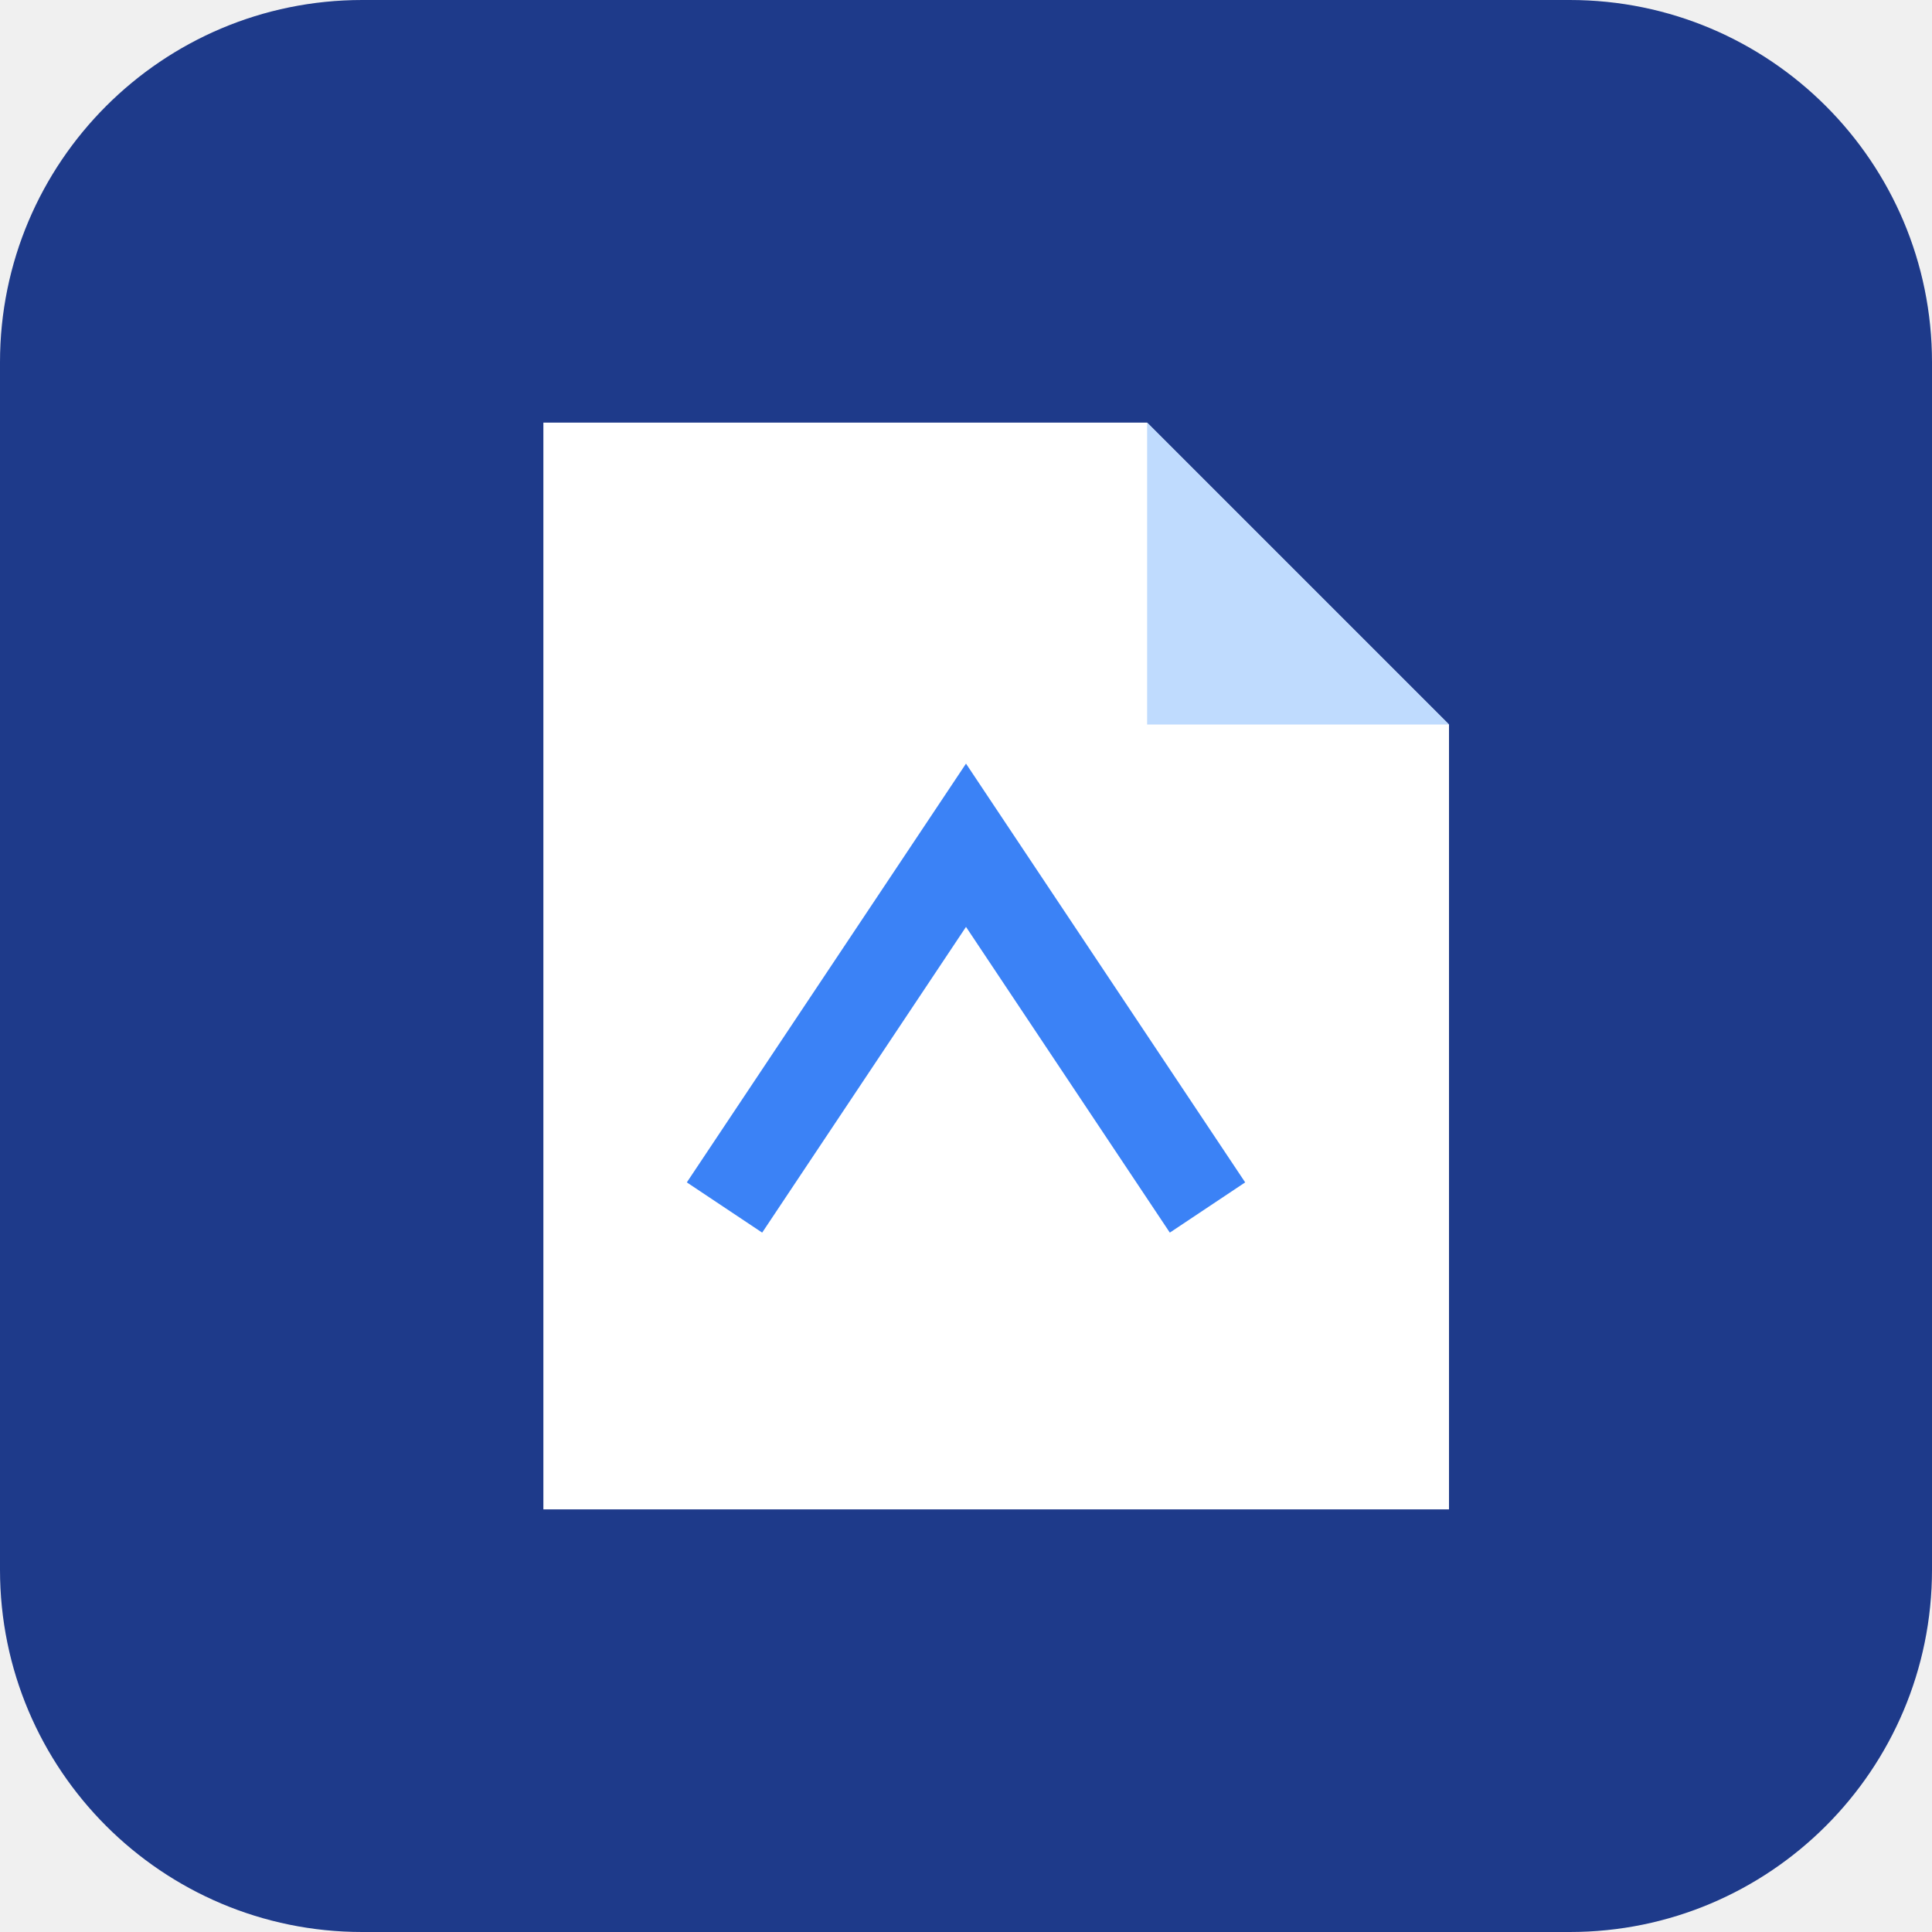
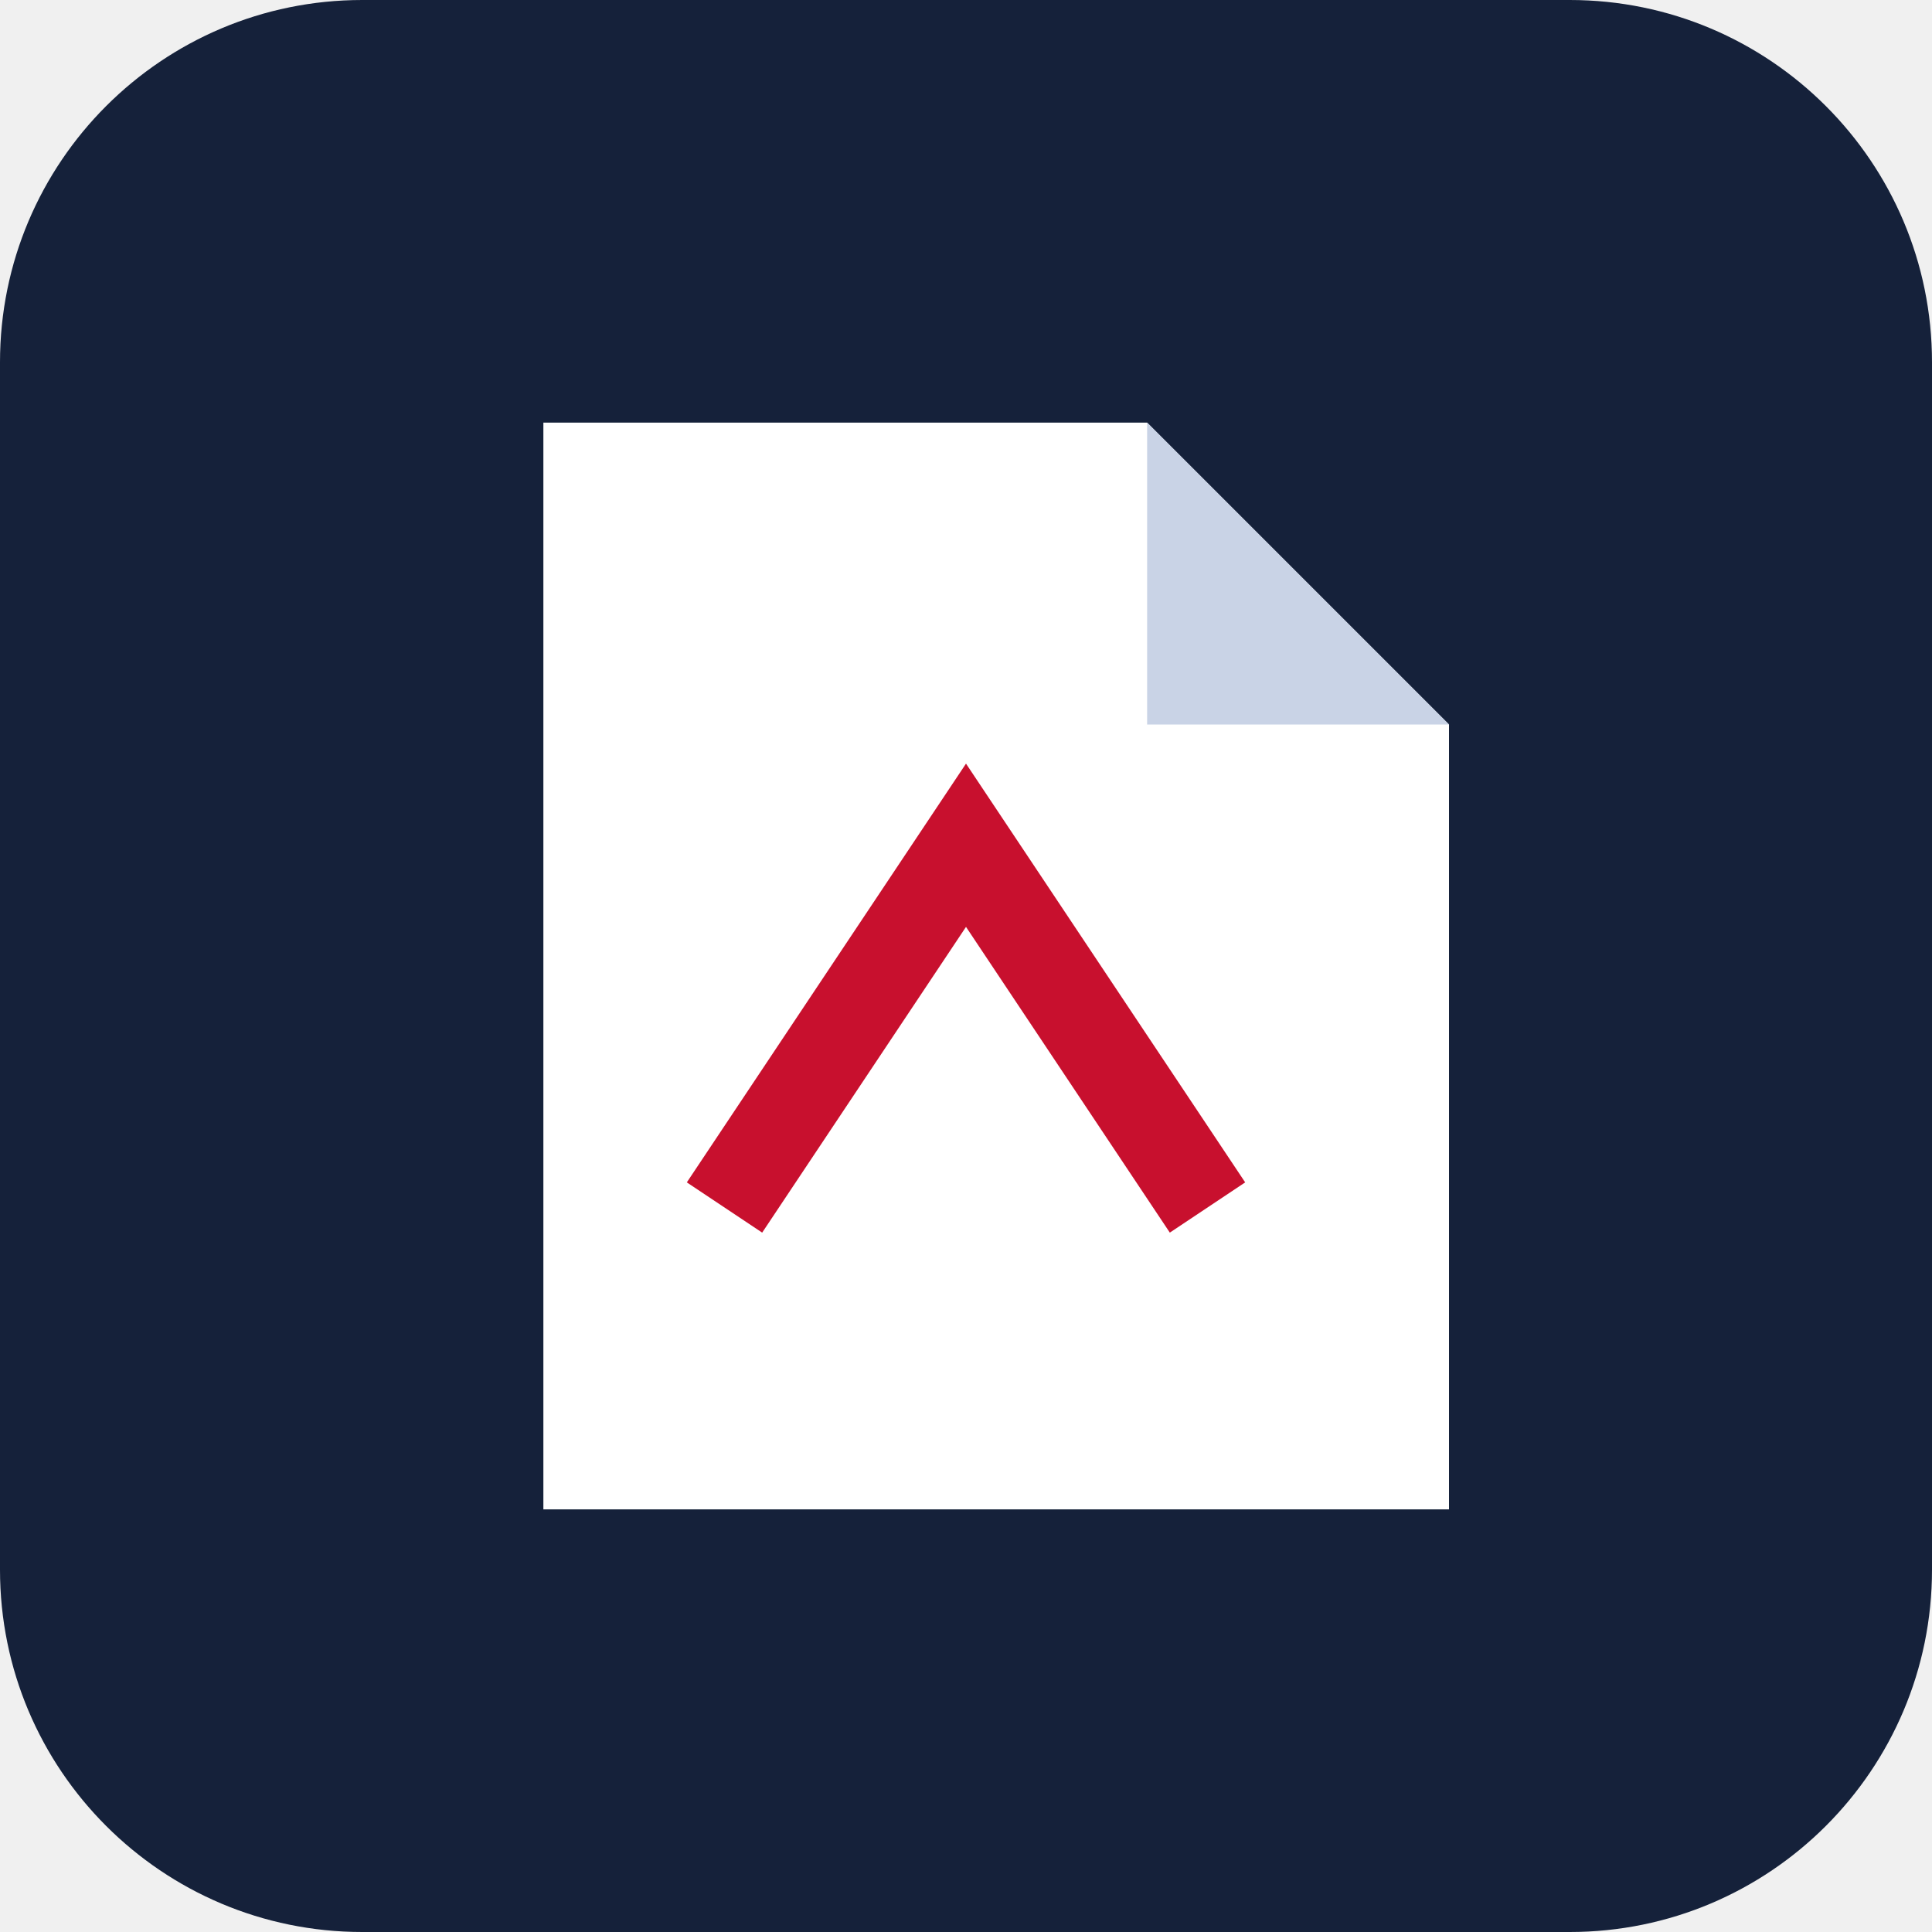
<svg xmlns="http://www.w3.org/2000/svg" viewBox="0 0 64 64">
-   <rect width="64" height="64" rx="12" fill="#1e3a8a" />
+   <rect width="64" height="64" rx="12" fill="#15213a" />
  <path d="M18 14h20l10 10v26H18z" fill="#fff" />
-   <path d="M38 14v10h10" fill="#bfdbfe" />
-   <path d="M24 40l8-12 8 12" stroke="#3b82f6" stroke-width="3" fill="none" />
+   <path d="M38 14v10h10" fill="#c9d3e6" />
+   <path d="M24 40l8-12 8 12" stroke="#c8102e" stroke-width="3" fill="none" />
</svg>
